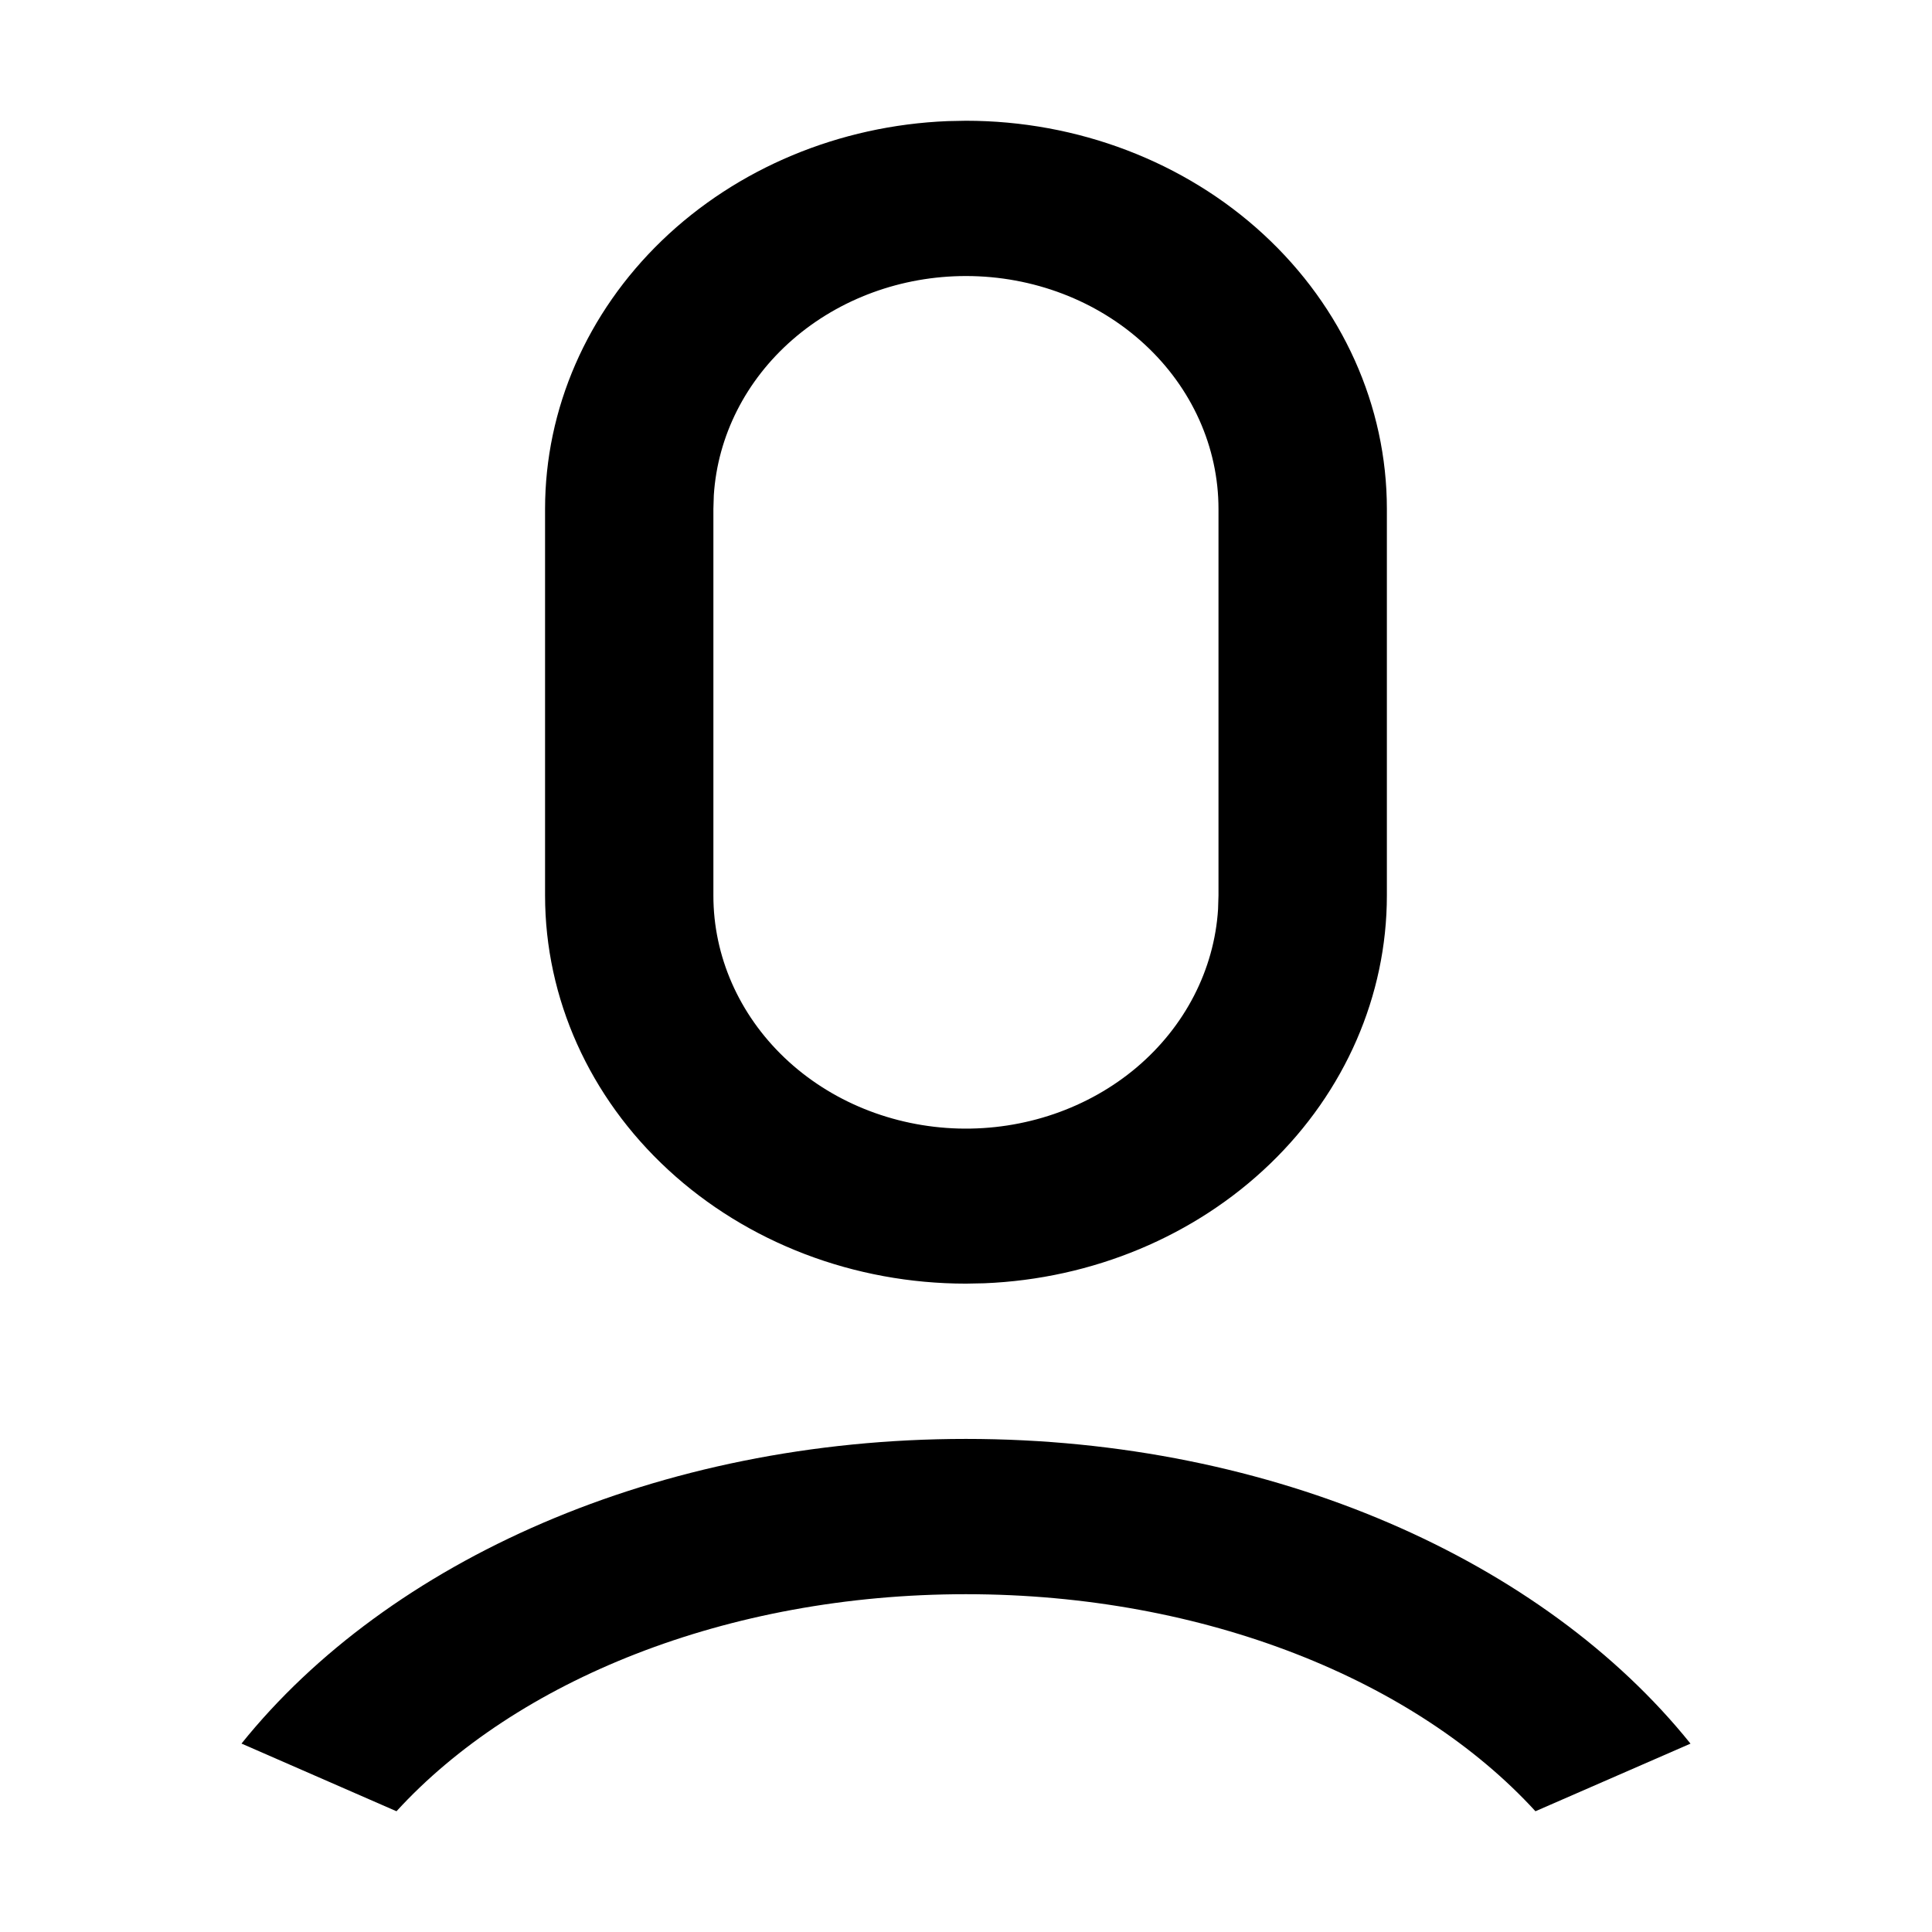
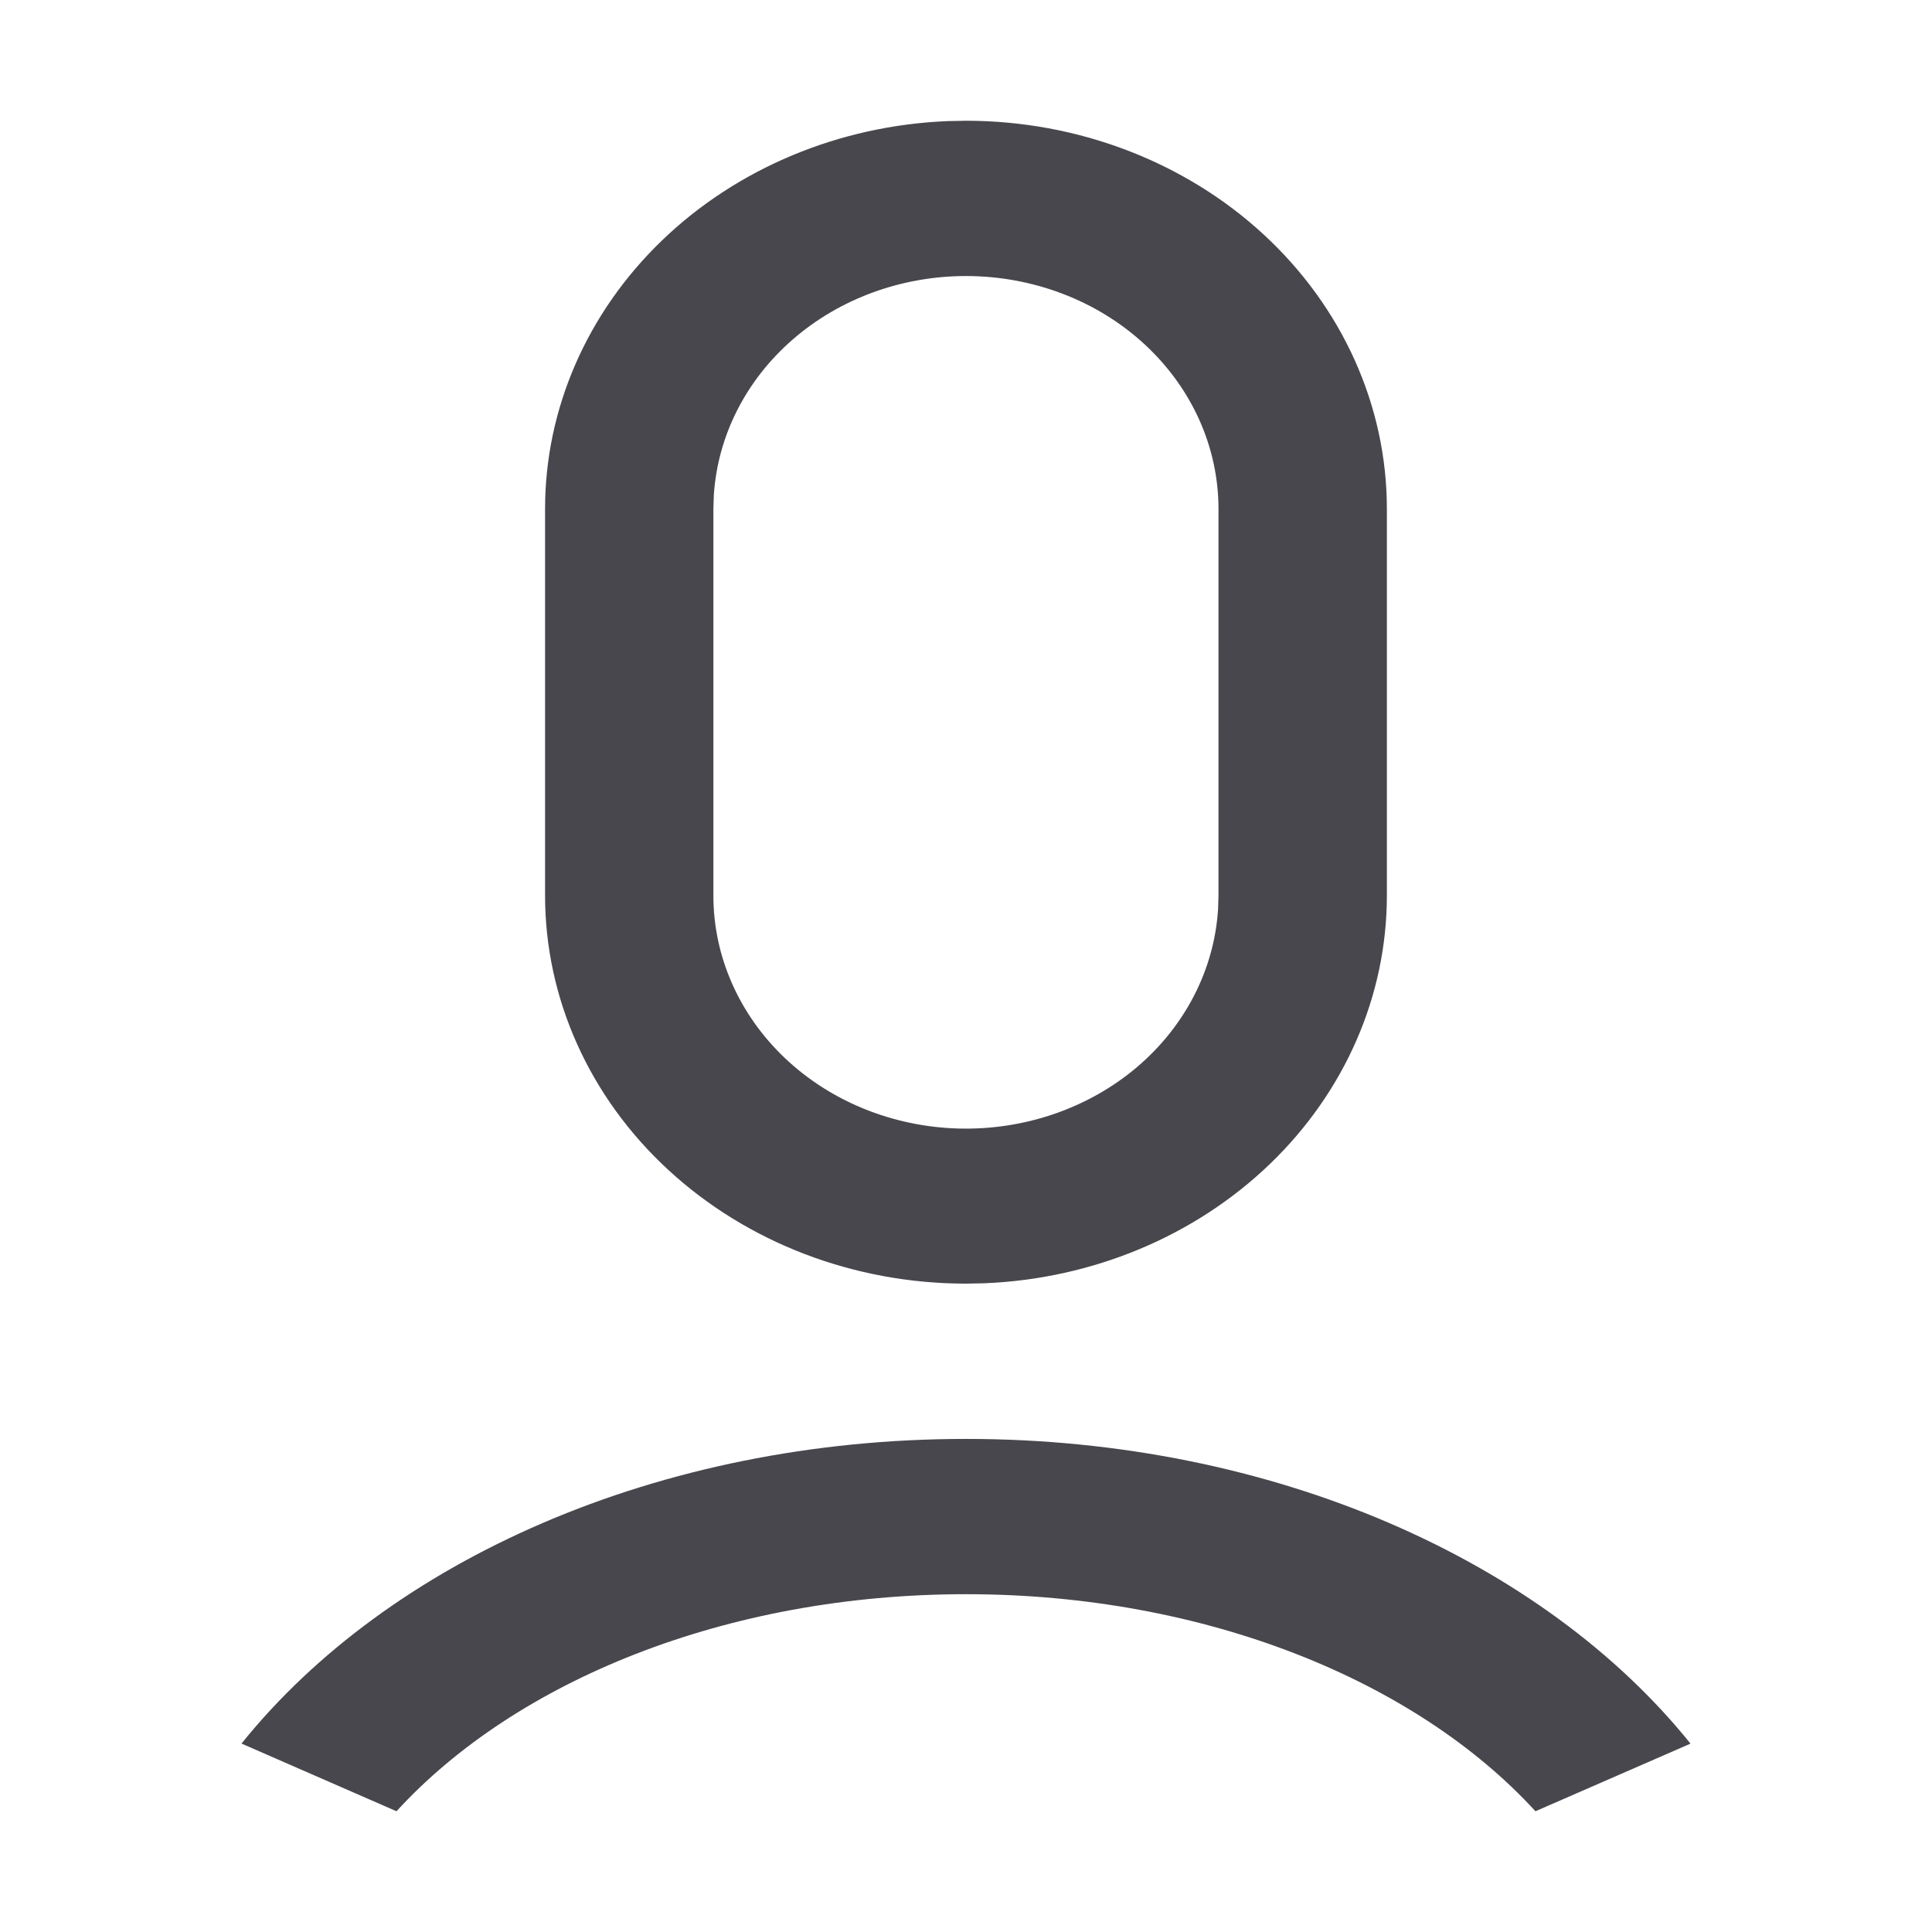
- <svg xmlns="http://www.w3.org/2000/svg" width="32" height="32" viewBox="0 0 32 32">
-   <path d="M15.999 23.833C21.105 23.833 25.571 25.858 28 28.88L25.432 30C23.455 27.84 19.969 26.405 15.999 26.405C12.03 26.405 8.544 27.84 6.567 30L4 28.879C6.429 25.857 10.893 23.833 15.999 23.833ZM15.999 2C17.848 2 19.622 2.677 20.929 3.883C22.236 5.089 22.971 6.724 22.971 8.429V14.832C22.971 16.489 22.277 18.082 21.035 19.278C19.792 20.475 18.097 21.183 16.302 21.255L15.999 21.261C14.15 21.261 12.377 20.584 11.07 19.378C9.762 18.173 9.028 16.537 9.028 14.832V8.429C9.028 6.772 9.722 5.18 10.964 3.983C12.207 2.786 13.902 2.078 15.697 2.006L15.999 2ZM15.999 4.572C14.932 4.572 13.906 4.948 13.13 5.623C12.353 6.298 11.886 7.221 11.823 8.203L11.816 8.429V14.832C11.815 15.836 12.239 16.801 12.997 17.522C13.755 18.243 14.788 18.662 15.877 18.692C16.965 18.721 18.023 18.358 18.826 17.68C19.628 17.001 20.112 16.061 20.175 15.059L20.182 14.832V8.429C20.182 7.406 19.741 6.425 18.957 5.702C18.173 4.978 17.109 4.572 15.999 4.572Z" />
+ <svg xmlns="http://www.w3.org/2000/svg" width="32" height="32" viewBox="0 0 32 32" fill="none">
+   <path d="M15.999 23.833C21.105 23.833 25.571 25.858 28 28.88L25.432 30C23.455 27.84 19.969 26.405 15.999 26.405C12.03 26.405 8.544 27.84 6.567 30L4 28.879C6.429 25.857 10.893 23.833 15.999 23.833ZM15.999 2C17.848 2 19.622 2.677 20.929 3.883C22.236 5.089 22.971 6.724 22.971 8.429V14.832C22.971 16.489 22.277 18.082 21.035 19.278C19.792 20.475 18.097 21.183 16.302 21.255L15.999 21.261C14.15 21.261 12.377 20.584 11.07 19.378C9.762 18.173 9.028 16.537 9.028 14.832V8.429C9.028 6.772 9.722 5.18 10.964 3.983C12.207 2.786 13.902 2.078 15.697 2.006L15.999 2ZM15.999 4.572C14.932 4.572 13.906 4.948 13.13 5.623C12.353 6.298 11.886 7.221 11.823 8.203L11.816 8.429V14.832C11.815 15.836 12.239 16.801 12.997 17.522C13.755 18.243 14.788 18.662 15.877 18.692C16.965 18.721 18.023 18.358 18.826 17.68C19.628 17.001 20.112 16.061 20.175 15.059L20.182 14.832V8.429C20.182 7.406 19.741 6.425 18.957 5.702C18.173 4.978 17.109 4.572 15.999 4.572Z" fill="#47474D" />
</svg>
